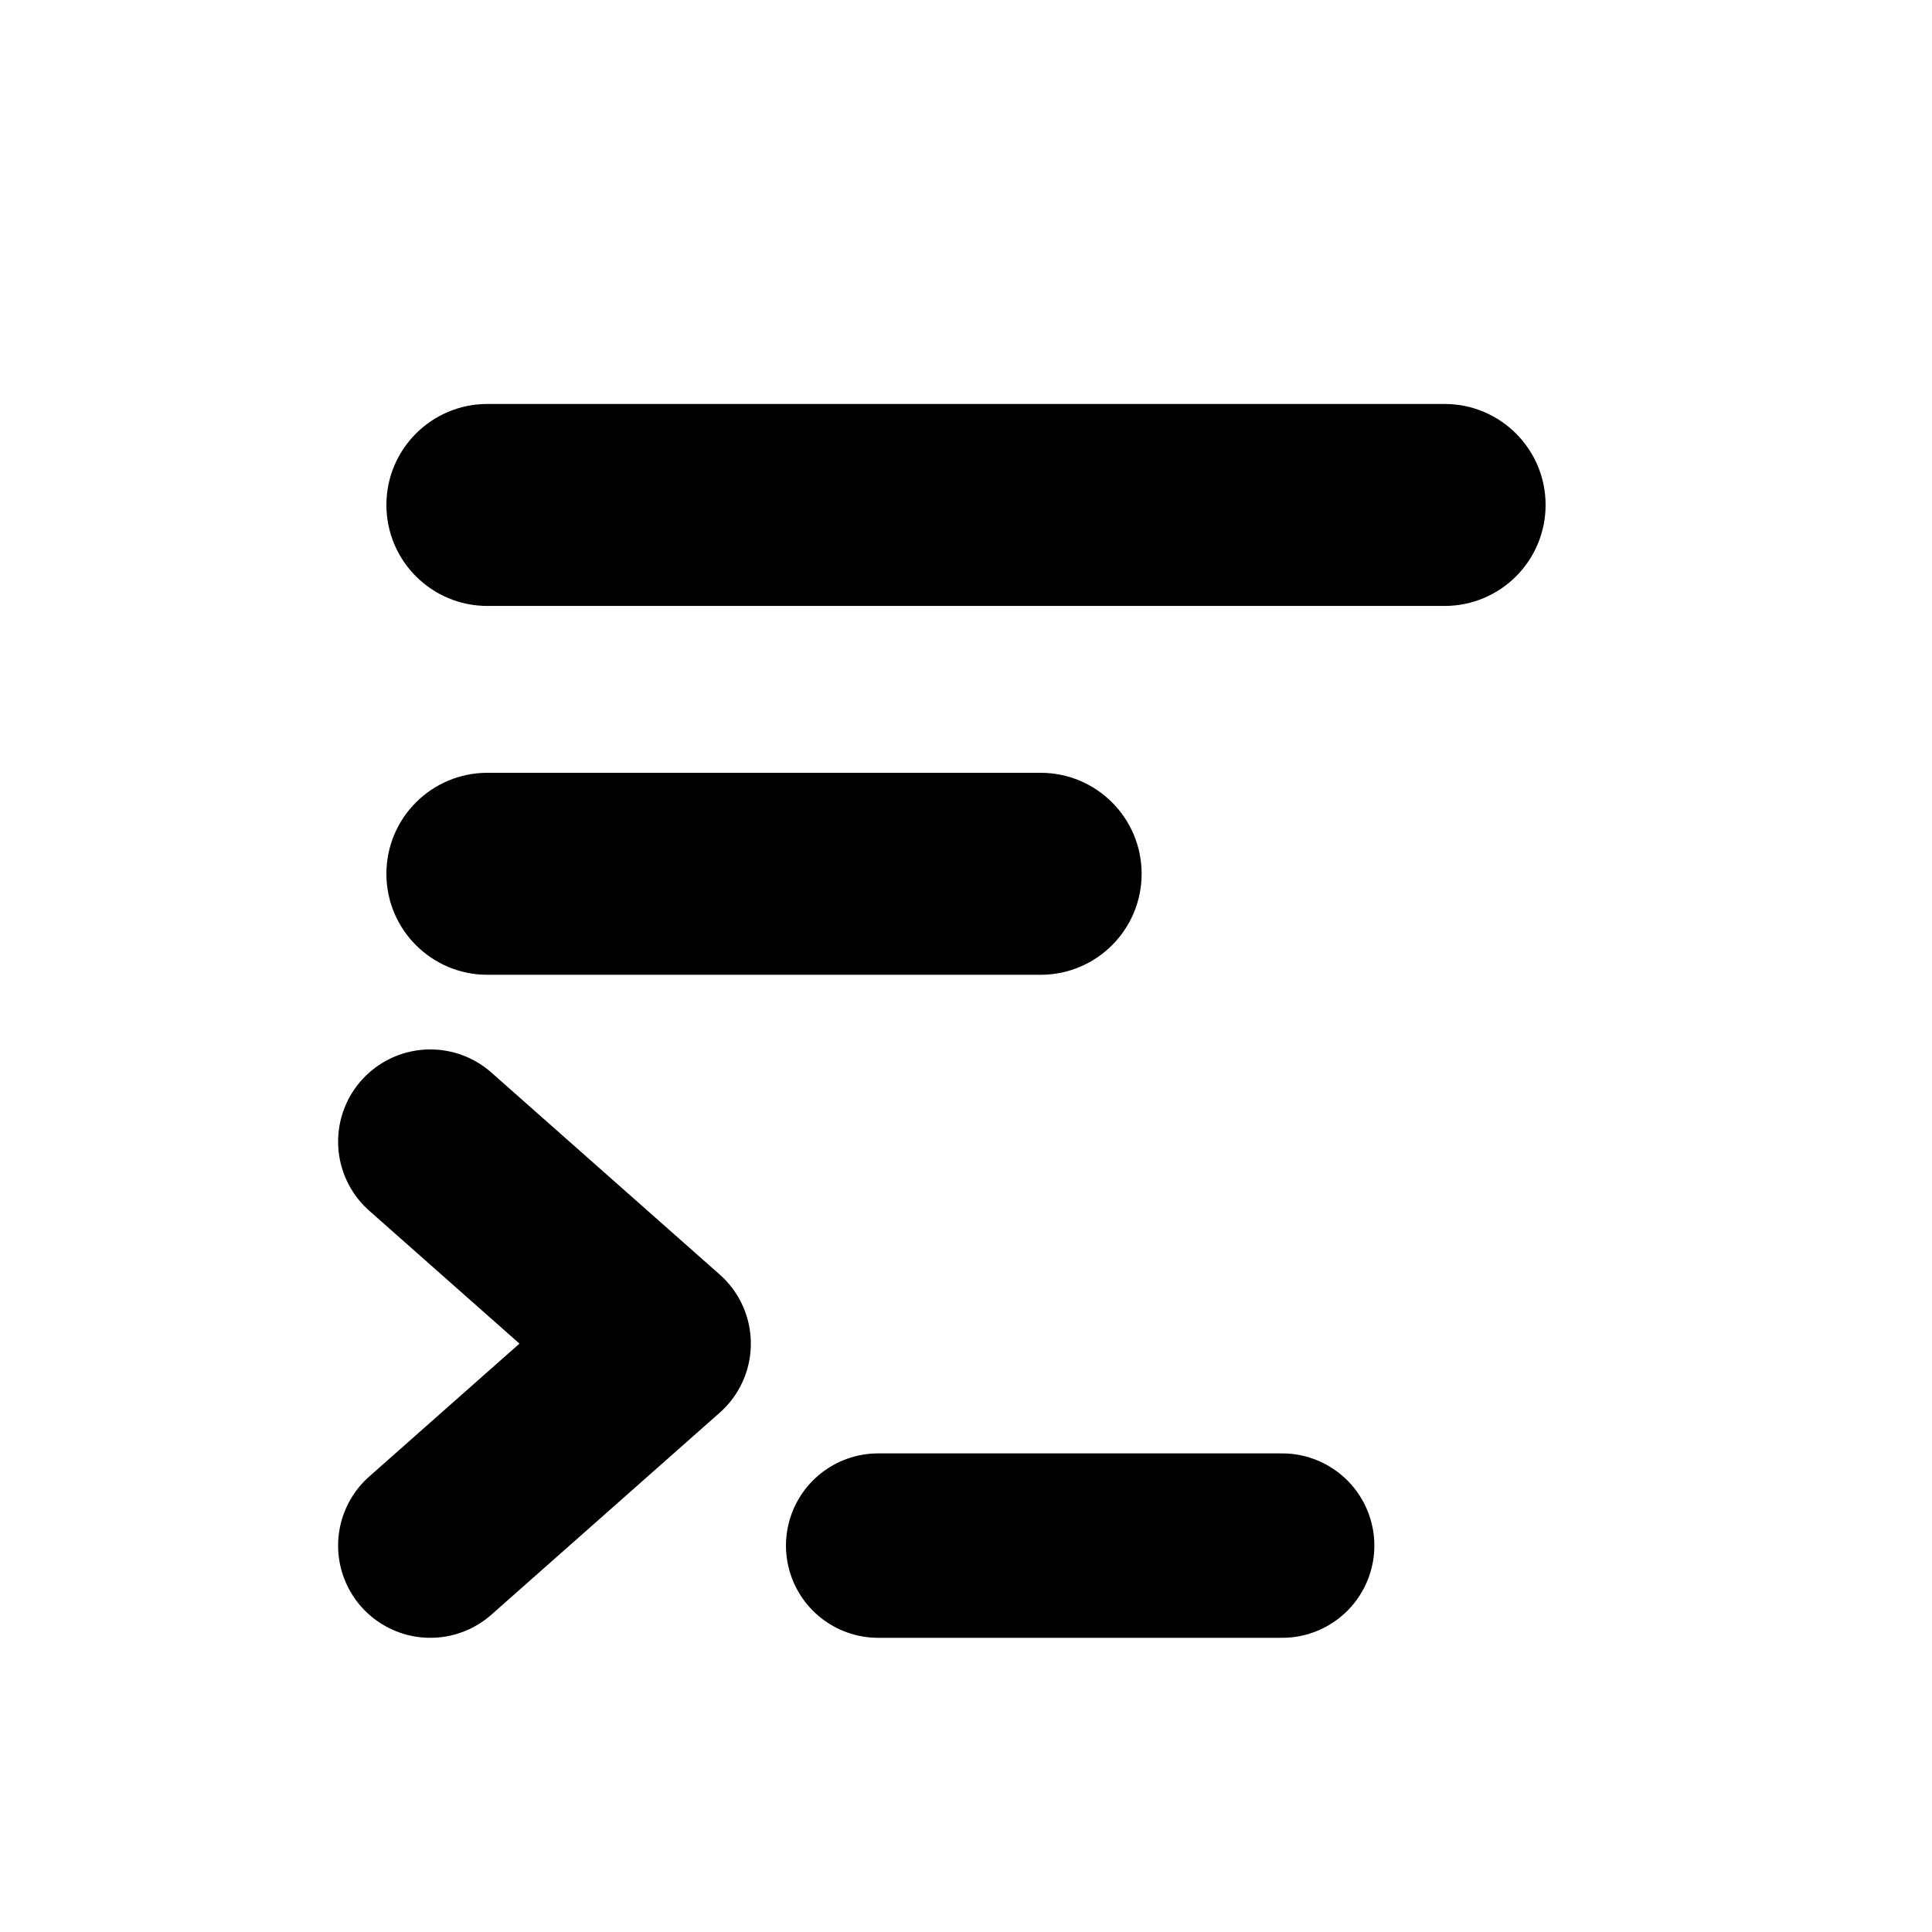
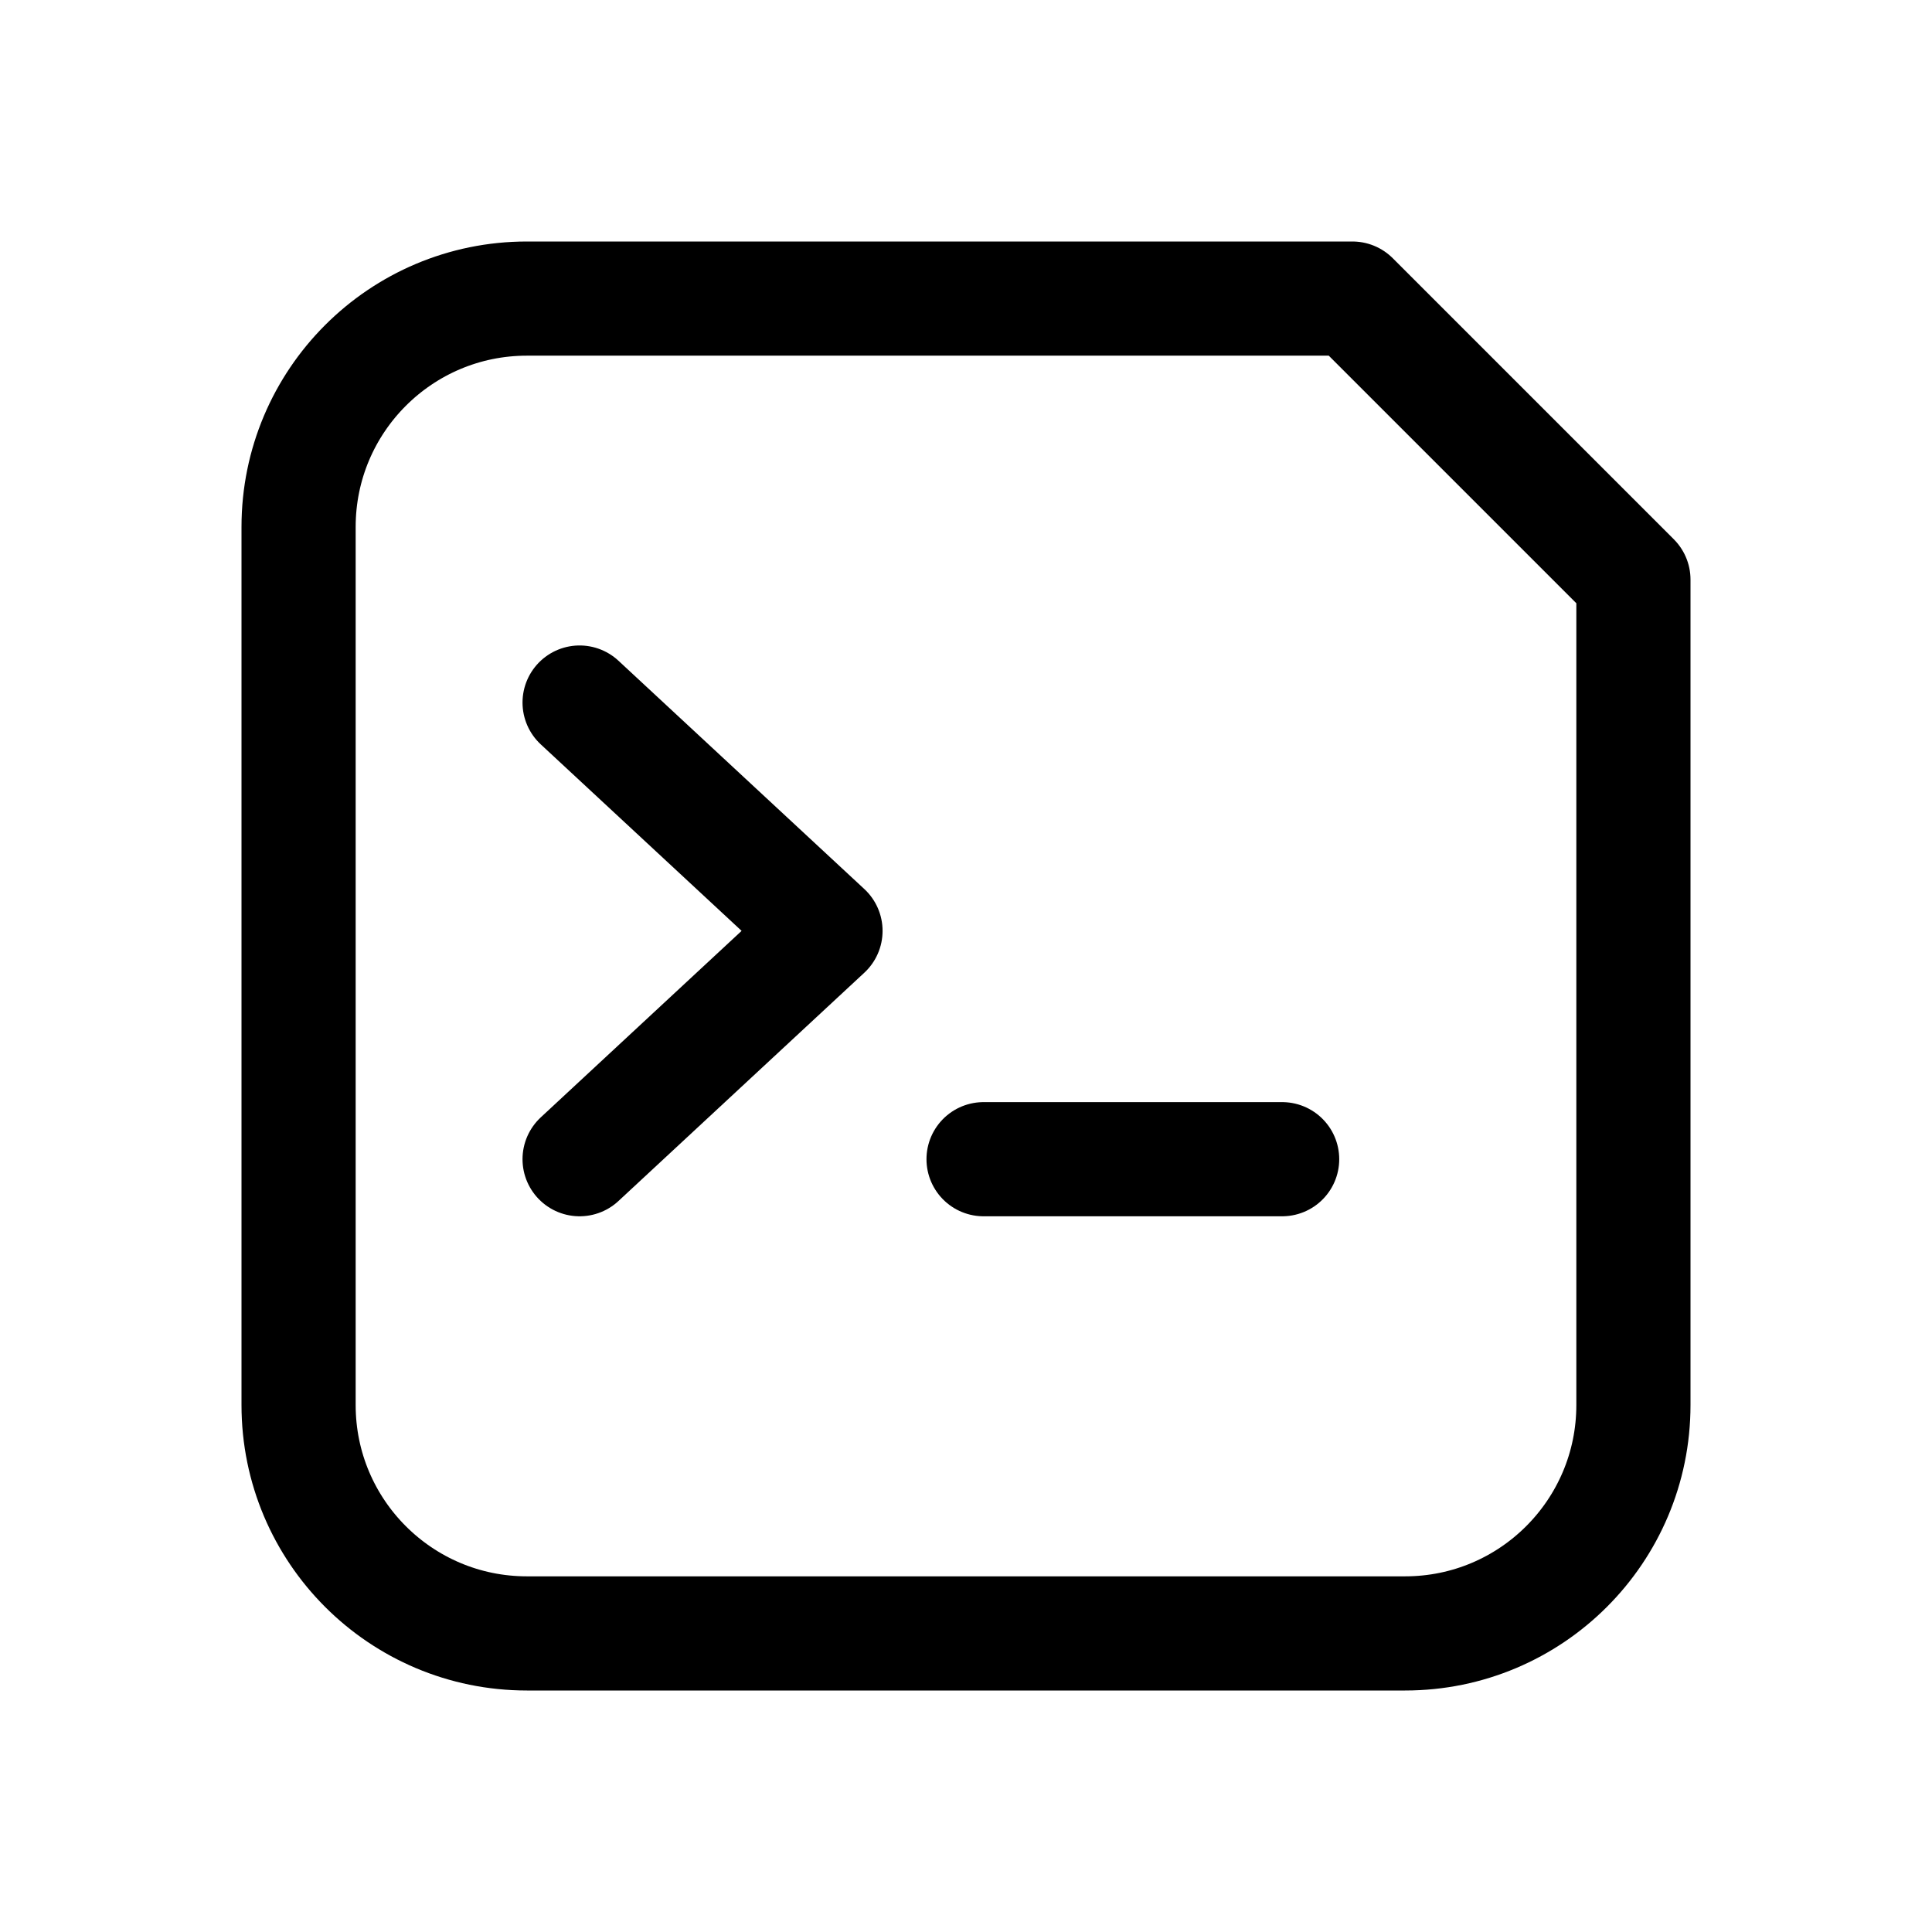
<svg xmlns="http://www.w3.org/2000/svg" viewBox="0 0 22 22">
-   <rect x="4.4" y="4.6" width="13.2" height="2.3" rx="1.15" fill="#000" />
-   <rect x="4.4" y="8.8" width="8.6" height="2.3" rx="1.15" fill="#000" />
-   <path d="M4.9 13 L7.5 15.3 L4.9 17.6" fill="none" stroke="#000" stroke-width="2.1" stroke-linecap="round" stroke-linejoin="round" />
-   <path d="M10 17.6 H14.6" fill="none" stroke="#000" stroke-width="2.1" stroke-linecap="round" />
+   <path d="M6.0 3.4 H15.4 L18.6 6.6 V16.0 A2.6 2.6 0 0 1 16.0 18.6 H6.0 A2.6 2.6 0 0 1 3.4 16.0 V6.0 A2.6 2.6 0 0 1 6.0 3.4 Z" fill="none" stroke="#000" stroke-width="1.3" stroke-linejoin="round" />
+   <path d="M6.6 8.0 L9.4 10.6 L6.6 13.2" fill="none" stroke="#000" stroke-width="1.3" stroke-linecap="round" stroke-linejoin="round" />
+   <path d="M11.2 13.2 H14.6" stroke="#000" stroke-width="1.3" stroke-linecap="round" />
</svg>
